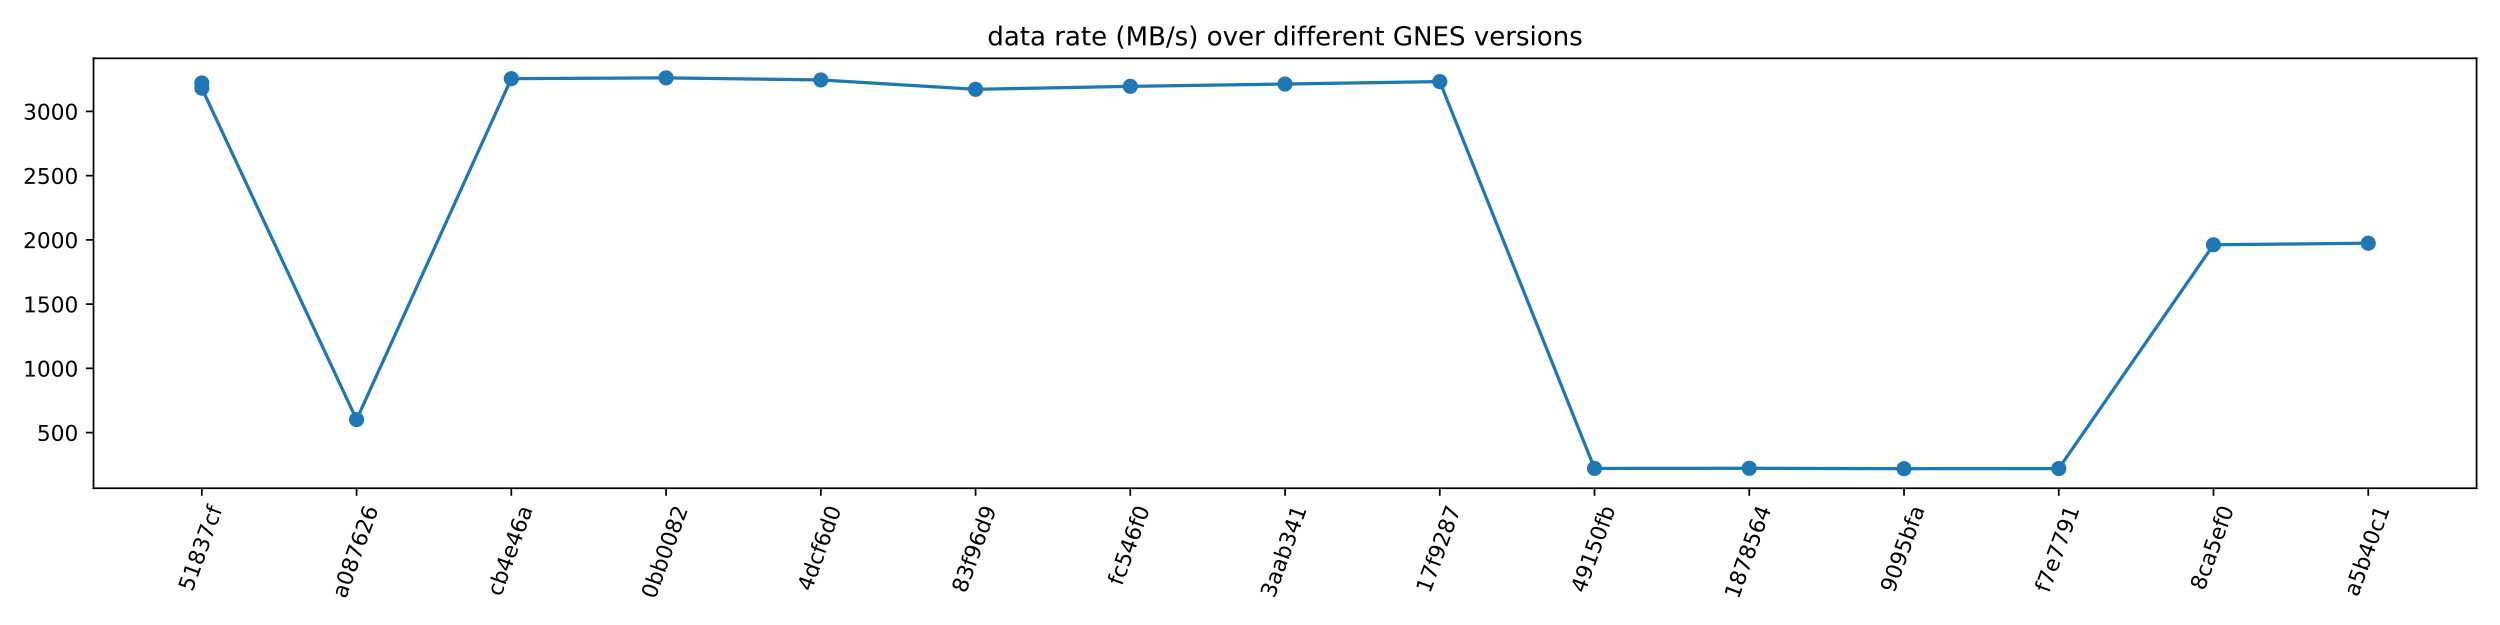
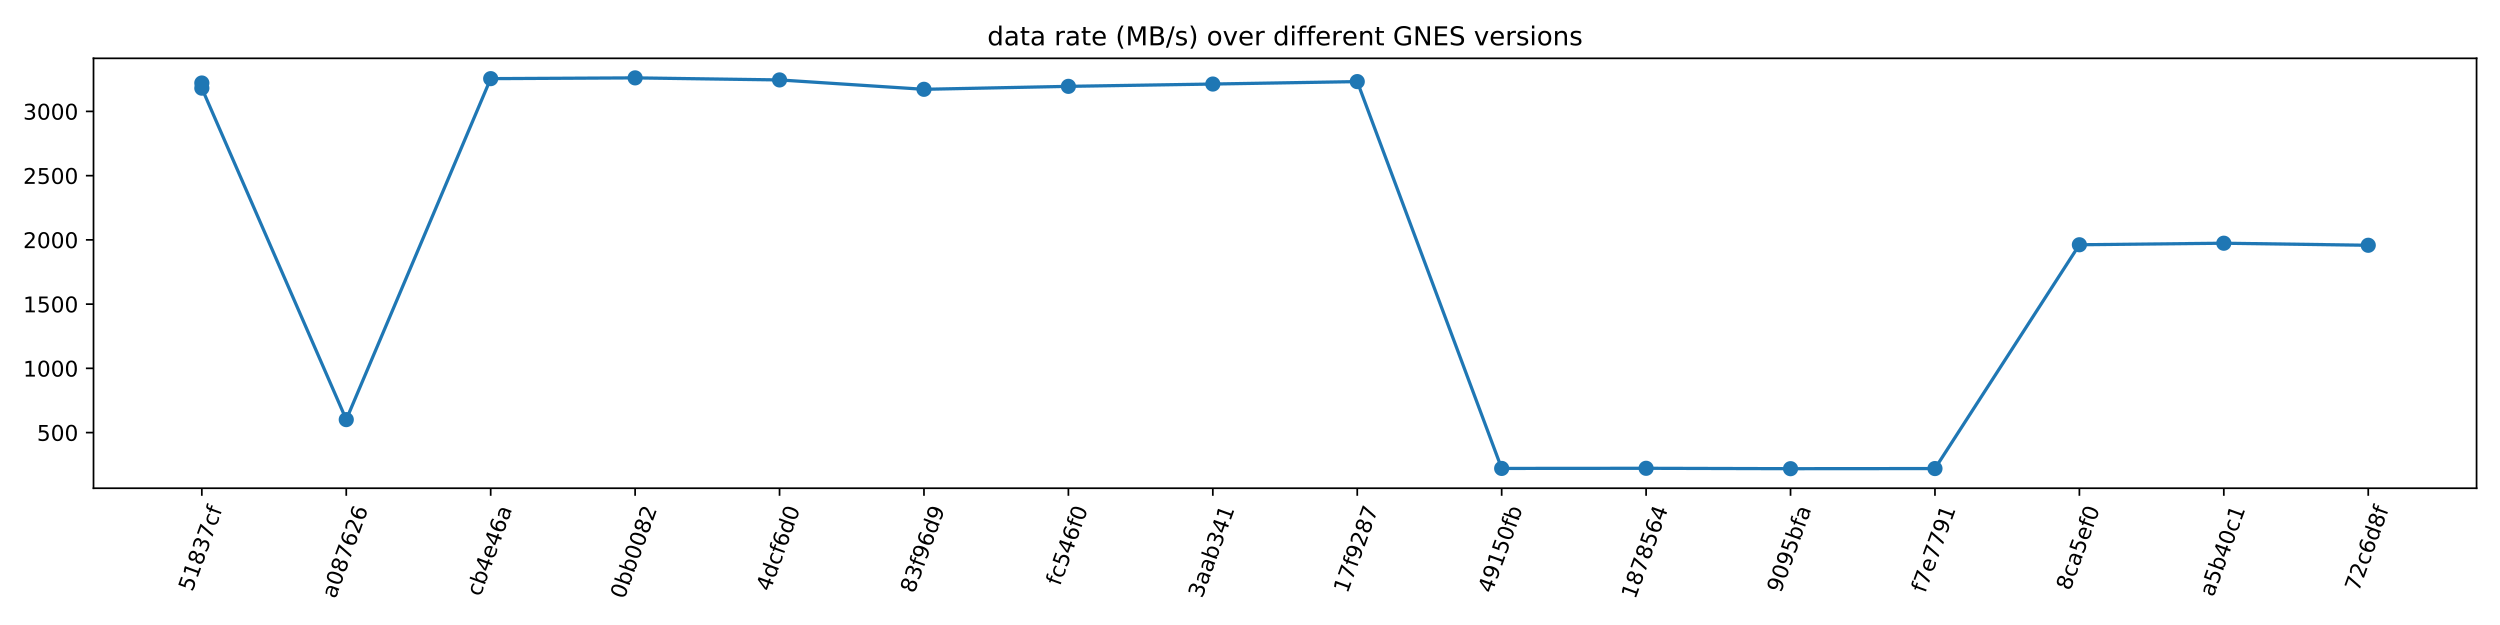
<svg xmlns="http://www.w3.org/2000/svg" xmlns:xlink="http://www.w3.org/1999/xlink" height="288pt" version="1.1" viewBox="0 0 1152 288" width="1152pt">
  <defs>
    <style type="text/css">
*{stroke-linecap:butt;stroke-linejoin:round;}
  </style>
  </defs>
  <g id="figure_1">
    <g id="patch_1">
      <path d="M 0 288  L 1152 288  L 1152 0  L 0 0  z " style="fill:#ffffff;" />
    </g>
    <g id="axes_1">
      <g id="patch_2">
        <path d="M 43.09 224.974  L 1141.2 224.974  L 1141.2 26.88  L 43.09 26.88  z " style="fill:#ffffff;" />
      </g>
      <g id="matplotlib.axis_1">
        <g id="xtick_1">
          <g id="line2d_1">
            <defs>
-               <path d="M 0 0  L 0 3.5  " id="m30c3cb4042" style="stroke:#000000;stroke-width:0.8;" />
-             </defs>
-             <g>
-               <use style="stroke:#000000;stroke-width:0.8;" x="93.004" xlink:href="#m30c3cb4042" y="224.974" />
+               <path d="M 0 0  L 0 3.5  " id="maa4fd43ef3" style="stroke:#000000;stroke-width:0.8;" />
+             </defs>
+             <g>
+               <use style="stroke:#000000;stroke-width:0.8;" x="93.004" xlink:href="#maa4fd43ef3" y="224.974" />
            </g>
          </g>
          <g id="text_1">
            <defs>
              <path d="M 10.797 72.906  L 49.516 72.906  L 49.516 64.594  L 19.828 64.594  L 19.828 46.734  Q 21.969 47.469 24.109 47.828  Q 26.266 48.188 28.422 48.188  Q 40.625 48.188 47.75 41.5  Q 54.891 34.812 54.891 23.391  Q 54.891 11.625 47.562 5.094  Q 40.234 -1.422 26.906 -1.422  Q 22.312 -1.422 17.547 -0.641  Q 12.797 0.141 7.719 1.703  L 7.719 11.625  Q 12.109 9.234 16.797 8.062  Q 21.484 6.891 26.703 6.891  Q 35.156 6.891 40.078 11.328  Q 45.016 15.766 45.016 23.391  Q 45.016 31 40.078 35.438  Q 35.156 39.891 26.703 39.891  Q 22.75 39.891 18.812 39.016  Q 14.891 38.141 10.797 36.281  z " id="DejaVuSans-53" />
              <path d="M 12.406 8.297  L 28.516 8.297  L 28.516 63.922  L 10.984 60.406  L 10.984 69.391  L 28.422 72.906  L 38.281 72.906  L 38.281 8.297  L 54.391 8.297  L 54.391 0  L 12.406 0  z " id="DejaVuSans-49" />
              <path d="M 31.781 34.625  Q 24.75 34.625 20.719 30.859  Q 16.703 27.094 16.703 20.516  Q 16.703 13.922 20.719 10.156  Q 24.75 6.391 31.781 6.391  Q 38.812 6.391 42.859 10.172  Q 46.922 13.969 46.922 20.516  Q 46.922 27.094 42.891 30.859  Q 38.875 34.625 31.781 34.625  z M 21.922 38.812  Q 15.578 40.375 12.031 44.719  Q 8.5 49.078 8.5 55.328  Q 8.5 64.062 14.719 69.141  Q 20.953 74.219 31.781 74.219  Q 42.672 74.219 48.875 69.141  Q 55.078 64.062 55.078 55.328  Q 55.078 49.078 51.531 44.719  Q 48 40.375 41.703 38.812  Q 48.828 37.156 52.797 32.312  Q 56.781 27.484 56.781 20.516  Q 56.781 9.906 50.312 4.234  Q 43.844 -1.422 31.781 -1.422  Q 19.734 -1.422 13.25 4.234  Q 6.781 9.906 6.781 20.516  Q 6.781 27.484 10.781 32.312  Q 14.797 37.156 21.922 38.812  z M 18.312 54.391  Q 18.312 48.734 21.844 45.562  Q 25.391 42.391 31.781 42.391  Q 38.141 42.391 41.719 45.562  Q 45.312 48.734 45.312 54.391  Q 45.312 60.062 41.719 63.234  Q 38.141 66.406 31.781 66.406  Q 25.391 66.406 21.844 63.234  Q 18.312 60.062 18.312 54.391  z " id="DejaVuSans-56" />
              <path d="M 40.578 39.312  Q 47.656 37.797 51.625 33  Q 55.609 28.219 55.609 21.188  Q 55.609 10.406 48.188 4.484  Q 40.766 -1.422 27.094 -1.422  Q 22.516 -1.422 17.656 -0.516  Q 12.797 0.391 7.625 2.203  L 7.625 11.719  Q 11.719 9.328 16.594 8.109  Q 21.484 6.891 26.812 6.891  Q 36.078 6.891 40.938 10.547  Q 45.797 14.203 45.797 21.188  Q 45.797 27.641 41.281 31.266  Q 36.766 34.906 28.719 34.906  L 20.219 34.906  L 20.219 43.016  L 29.109 43.016  Q 36.375 43.016 40.234 45.922  Q 44.094 48.828 44.094 54.297  Q 44.094 59.906 40.109 62.906  Q 36.141 65.922 28.719 65.922  Q 24.656 65.922 20.016 65.031  Q 15.375 64.156 9.812 62.312  L 9.812 71.094  Q 15.438 72.656 20.344 73.438  Q 25.25 74.219 29.594 74.219  Q 40.828 74.219 47.359 69.109  Q 53.906 64.016 53.906 55.328  Q 53.906 49.266 50.438 45.094  Q 46.969 40.922 40.578 39.312  z " id="DejaVuSans-51" />
              <path d="M 8.203 72.906  L 55.078 72.906  L 55.078 68.703  L 28.609 0  L 18.312 0  L 43.219 64.594  L 8.203 64.594  z " id="DejaVuSans-55" />
              <path d="M 48.781 52.594  L 48.781 44.188  Q 44.969 46.297 41.141 47.344  Q 37.312 48.391 33.406 48.391  Q 24.656 48.391 19.812 42.844  Q 14.984 37.312 14.984 27.297  Q 14.984 17.281 19.812 11.734  Q 24.656 6.203 33.406 6.203  Q 37.312 6.203 41.141 7.25  Q 44.969 8.297 48.781 10.406  L 48.781 2.094  Q 45.016 0.344 40.984 -0.531  Q 36.969 -1.422 32.422 -1.422  Q 20.062 -1.422 12.781 6.344  Q 5.516 14.109 5.516 27.297  Q 5.516 40.672 12.859 48.328  Q 20.219 56 33.016 56  Q 37.156 56 41.109 55.141  Q 45.062 54.297 48.781 52.594  z " id="DejaVuSans-99" />
              <path d="M 37.109 75.984  L 37.109 68.5  L 28.516 68.5  Q 23.688 68.5 21.797 66.547  Q 19.922 64.594 19.922 59.516  L 19.922 54.688  L 34.719 54.688  L 34.719 47.703  L 19.922 47.703  L 19.922 0  L 10.891 0  L 10.891 47.703  L 2.297 47.703  L 2.297 54.688  L 10.891 54.688  L 10.891 58.5  Q 10.891 67.625 15.141 71.797  Q 19.391 75.984 28.609 75.984  z " id="DejaVuSans-102" />
            </defs>
            <g transform="translate(88.6145 272.9413)rotate(-70)scale(0.1 -0.1)">
              <use xlink:href="#DejaVuSans-53" />
              <use x="63.623" xlink:href="#DejaVuSans-49" />
              <use x="127.246" xlink:href="#DejaVuSans-56" />
              <use x="190.869" xlink:href="#DejaVuSans-51" />
              <use x="254.492" xlink:href="#DejaVuSans-55" />
              <use x="318.115" xlink:href="#DejaVuSans-99" />
              <use x="373.096" xlink:href="#DejaVuSans-102" />
            </g>
          </g>
        </g>
        <g id="xtick_2">
          <g id="line2d_2">
            <g>
-               <use style="stroke:#000000;stroke-width:0.8;" x="164.31" xlink:href="#m30c3cb4042" y="224.974" />
+               <use style="stroke:#000000;stroke-width:0.8;" x="159.556" xlink:href="#maa4fd43ef3" y="224.974" />
            </g>
          </g>
          <g id="text_2">
            <defs>
              <path d="M 34.281 27.484  Q 23.391 27.484 19.188 25  Q 14.984 22.516 14.984 16.5  Q 14.984 11.719 18.141 8.906  Q 21.297 6.109 26.703 6.109  Q 34.188 6.109 38.703 11.406  Q 43.219 16.703 43.219 25.484  L 43.219 27.484  z M 52.203 31.203  L 52.203 0  L 43.219 0  L 43.219 8.297  Q 40.141 3.328 35.547 0.953  Q 30.953 -1.422 24.312 -1.422  Q 15.922 -1.422 10.953 3.297  Q 6 8.016 6 15.922  Q 6 25.141 12.172 29.828  Q 18.359 34.516 30.609 34.516  L 43.219 34.516  L 43.219 35.406  Q 43.219 41.609 39.141 45  Q 35.062 48.391 27.688 48.391  Q 23 48.391 18.547 47.266  Q 14.109 46.141 10.016 43.891  L 10.016 52.203  Q 14.938 54.109 19.578 55.047  Q 24.219 56 28.609 56  Q 40.484 56 46.344 49.844  Q 52.203 43.703 52.203 31.203  z " id="DejaVuSans-97" />
              <path d="M 31.781 66.406  Q 24.172 66.406 20.328 58.906  Q 16.5 51.422 16.5 36.375  Q 16.5 21.391 20.328 13.891  Q 24.172 6.391 31.781 6.391  Q 39.453 6.391 43.281 13.891  Q 47.125 21.391 47.125 36.375  Q 47.125 51.422 43.281 58.906  Q 39.453 66.406 31.781 66.406  z M 31.781 74.219  Q 44.047 74.219 50.516 64.516  Q 56.984 54.828 56.984 36.375  Q 56.984 17.969 50.516 8.266  Q 44.047 -1.422 31.781 -1.422  Q 19.531 -1.422 13.062 8.266  Q 6.594 17.969 6.594 36.375  Q 6.594 54.828 13.062 64.516  Q 19.531 74.219 31.781 74.219  z " id="DejaVuSans-48" />
              <path d="M 33.016 40.375  Q 26.375 40.375 22.484 35.828  Q 18.609 31.297 18.609 23.391  Q 18.609 15.531 22.484 10.953  Q 26.375 6.391 33.016 6.391  Q 39.656 6.391 43.531 10.953  Q 47.406 15.531 47.406 23.391  Q 47.406 31.297 43.531 35.828  Q 39.656 40.375 33.016 40.375  z M 52.594 71.297  L 52.594 62.312  Q 48.875 64.062 45.094 64.984  Q 41.312 65.922 37.594 65.922  Q 27.828 65.922 22.672 59.328  Q 17.531 52.734 16.797 39.406  Q 19.672 43.656 24.016 45.922  Q 28.375 48.188 33.594 48.188  Q 44.578 48.188 50.953 41.516  Q 57.328 34.859 57.328 23.391  Q 57.328 12.156 50.688 5.359  Q 44.047 -1.422 33.016 -1.422  Q 20.359 -1.422 13.672 8.266  Q 6.984 17.969 6.984 36.375  Q 6.984 53.656 15.188 63.938  Q 23.391 74.219 37.203 74.219  Q 40.922 74.219 44.703 73.484  Q 48.484 72.75 52.594 71.297  z " id="DejaVuSans-54" />
              <path d="M 19.188 8.297  L 53.609 8.297  L 53.609 0  L 7.328 0  L 7.328 8.297  Q 12.938 14.109 22.625 23.891  Q 32.328 33.688 34.812 36.531  Q 39.547 41.844 41.422 45.531  Q 43.312 49.219 43.312 52.781  Q 43.312 58.594 39.234 62.25  Q 35.156 65.922 28.609 65.922  Q 23.969 65.922 18.812 64.312  Q 13.672 62.703 7.812 59.422  L 7.812 69.391  Q 13.766 71.781 18.938 73  Q 24.125 74.219 28.422 74.219  Q 39.75 74.219 46.484 68.547  Q 53.219 62.891 53.219 53.422  Q 53.219 48.922 51.531 44.891  Q 49.859 40.875 45.406 35.406  Q 44.188 33.984 37.641 27.219  Q 31.109 20.453 19.188 8.297  z " id="DejaVuSans-50" />
            </defs>
-             <g transform="translate(159.3266 276.2038)rotate(-70)scale(0.1 -0.1)">
+             <g transform="translate(154.5729 276.2038)rotate(-70)scale(0.1 -0.1)">
              <use xlink:href="#DejaVuSans-97" />
              <use x="61.279" xlink:href="#DejaVuSans-48" />
              <use x="124.902" xlink:href="#DejaVuSans-56" />
              <use x="188.525" xlink:href="#DejaVuSans-55" />
              <use x="252.148" xlink:href="#DejaVuSans-54" />
              <use x="315.771" xlink:href="#DejaVuSans-50" />
              <use x="379.395" xlink:href="#DejaVuSans-54" />
            </g>
          </g>
        </g>
        <g id="xtick_3">
          <g id="line2d_3">
            <g>
-               <use style="stroke:#000000;stroke-width:0.8;" x="235.616" xlink:href="#m30c3cb4042" y="224.974" />
+               <use style="stroke:#000000;stroke-width:0.8;" x="226.108" xlink:href="#maa4fd43ef3" y="224.974" />
            </g>
          </g>
          <g id="text_3">
            <defs>
              <path d="M 48.688 27.297  Q 48.688 37.203 44.609 42.844  Q 40.531 48.484 33.406 48.484  Q 26.266 48.484 22.188 42.844  Q 18.109 37.203 18.109 27.297  Q 18.109 17.391 22.188 11.75  Q 26.266 6.109 33.406 6.109  Q 40.531 6.109 44.609 11.75  Q 48.688 17.391 48.688 27.297  z M 18.109 46.391  Q 20.953 51.266 25.266 53.625  Q 29.594 56 35.594 56  Q 45.562 56 51.781 48.094  Q 58.016 40.188 58.016 27.297  Q 58.016 14.406 51.781 6.484  Q 45.562 -1.422 35.594 -1.422  Q 29.594 -1.422 25.266 0.953  Q 20.953 3.328 18.109 8.203  L 18.109 0  L 9.078 0  L 9.078 75.984  L 18.109 75.984  z " id="DejaVuSans-98" />
              <path d="M 37.797 64.312  L 12.891 25.391  L 37.797 25.391  z M 35.203 72.906  L 47.609 72.906  L 47.609 25.391  L 58.016 25.391  L 58.016 17.188  L 47.609 17.188  L 47.609 0  L 37.797 0  L 37.797 17.188  L 4.891 17.188  L 4.891 26.703  z " id="DejaVuSans-52" />
              <path d="M 56.203 29.594  L 56.203 25.203  L 14.891 25.203  Q 15.484 15.922 20.484 11.062  Q 25.484 6.203 34.422 6.203  Q 39.594 6.203 44.453 7.469  Q 49.312 8.734 54.109 11.281  L 54.109 2.781  Q 49.266 0.734 44.188 -0.344  Q 39.109 -1.422 33.891 -1.422  Q 20.797 -1.422 13.156 6.188  Q 5.516 13.812 5.516 26.812  Q 5.516 40.234 12.766 48.109  Q 20.016 56 32.328 56  Q 43.359 56 49.781 48.891  Q 56.203 41.797 56.203 29.594  z M 47.219 32.234  Q 47.125 39.594 43.094 43.984  Q 39.062 48.391 32.422 48.391  Q 24.906 48.391 20.391 44.141  Q 15.875 39.891 15.188 32.172  z " id="DejaVuSans-101" />
            </defs>
-             <g transform="translate(230.8184 275.1819)rotate(-70)scale(0.1 -0.1)">
+             <g transform="translate(221.311 275.1819)rotate(-70)scale(0.1 -0.1)">
              <use xlink:href="#DejaVuSans-99" />
              <use x="54.98" xlink:href="#DejaVuSans-98" />
              <use x="118.457" xlink:href="#DejaVuSans-52" />
              <use x="182.08" xlink:href="#DejaVuSans-101" />
              <use x="243.604" xlink:href="#DejaVuSans-52" />
              <use x="307.227" xlink:href="#DejaVuSans-54" />
              <use x="370.85" xlink:href="#DejaVuSans-97" />
            </g>
          </g>
        </g>
        <g id="xtick_4">
          <g id="line2d_4">
            <g>
-               <use style="stroke:#000000;stroke-width:0.8;" x="306.922" xlink:href="#m30c3cb4042" y="224.974" />
+               <use style="stroke:#000000;stroke-width:0.8;" x="292.66" xlink:href="#maa4fd43ef3" y="224.974" />
            </g>
          </g>
          <g id="text_4">
-             <g transform="translate(301.903 276.3977)rotate(-70)scale(0.1 -0.1)">
+             <g transform="translate(287.6419 276.3977)rotate(-70)scale(0.1 -0.1)">
              <use xlink:href="#DejaVuSans-48" />
              <use x="63.623" xlink:href="#DejaVuSans-98" />
              <use x="127.1" xlink:href="#DejaVuSans-98" />
              <use x="190.576" xlink:href="#DejaVuSans-48" />
              <use x="254.199" xlink:href="#DejaVuSans-48" />
              <use x="317.822" xlink:href="#DejaVuSans-56" />
              <use x="381.445" xlink:href="#DejaVuSans-50" />
            </g>
          </g>
        </g>
        <g id="xtick_5">
          <g id="line2d_5">
            <g>
-               <use style="stroke:#000000;stroke-width:0.8;" x="378.227" xlink:href="#m30c3cb4042" y="224.974" />
+               <use style="stroke:#000000;stroke-width:0.8;" x="359.213" xlink:href="#maa4fd43ef3" y="224.974" />
            </g>
          </g>
          <g id="text_5">
            <defs>
              <path d="M 45.406 46.391  L 45.406 75.984  L 54.391 75.984  L 54.391 0  L 45.406 0  L 45.406 8.203  Q 42.578 3.328 38.25 0.953  Q 33.938 -1.422 27.875 -1.422  Q 17.969 -1.422 11.734 6.484  Q 5.516 14.406 5.516 27.297  Q 5.516 40.188 11.734 48.094  Q 17.969 56 27.875 56  Q 33.938 56 38.25 53.625  Q 42.578 51.266 45.406 46.391  z M 14.797 27.297  Q 14.797 17.391 18.875 11.75  Q 22.953 6.109 30.078 6.109  Q 37.203 6.109 41.297 11.75  Q 45.406 17.391 45.406 27.297  Q 45.406 37.203 41.297 42.844  Q 37.203 48.484 30.078 48.484  Q 22.953 48.484 18.875 42.844  Q 14.797 37.203 14.797 27.297  z " id="DejaVuSans-100" />
            </defs>
-             <g transform="translate(373.8427 272.9149)rotate(-70)scale(0.1 -0.1)">
+             <g transform="translate(354.8278 272.9149)rotate(-70)scale(0.1 -0.1)">
              <use xlink:href="#DejaVuSans-52" />
              <use x="63.623" xlink:href="#DejaVuSans-100" />
              <use x="127.1" xlink:href="#DejaVuSans-99" />
              <use x="182.08" xlink:href="#DejaVuSans-102" />
              <use x="217.285" xlink:href="#DejaVuSans-54" />
              <use x="280.908" xlink:href="#DejaVuSans-100" />
              <use x="344.385" xlink:href="#DejaVuSans-48" />
            </g>
          </g>
        </g>
        <g id="xtick_6">
          <g id="line2d_6">
            <g>
-               <use style="stroke:#000000;stroke-width:0.8;" x="449.533" xlink:href="#m30c3cb4042" y="224.974" />
+               <use style="stroke:#000000;stroke-width:0.8;" x="425.765" xlink:href="#maa4fd43ef3" y="224.974" />
            </g>
          </g>
          <g id="text_6">
            <defs>
              <path d="M 10.984 1.516  L 10.984 10.5  Q 14.703 8.734 18.5 7.812  Q 22.312 6.891 25.984 6.891  Q 35.75 6.891 40.891 13.453  Q 46.047 20.016 46.781 33.406  Q 43.953 29.203 39.594 26.953  Q 35.25 24.703 29.984 24.703  Q 19.047 24.703 12.672 31.312  Q 6.297 37.938 6.297 49.422  Q 6.297 60.641 12.938 67.422  Q 19.578 74.219 30.609 74.219  Q 43.266 74.219 49.922 64.516  Q 56.594 54.828 56.594 36.375  Q 56.594 19.141 48.406 8.859  Q 40.234 -1.422 26.422 -1.422  Q 22.703 -1.422 18.891 -0.688  Q 15.094 0.047 10.984 1.516  z M 30.609 32.422  Q 37.25 32.422 41.125 36.953  Q 45.016 41.5 45.016 49.422  Q 45.016 57.281 41.125 61.844  Q 37.25 66.406 30.609 66.406  Q 23.969 66.406 20.094 61.844  Q 16.219 57.281 16.219 49.422  Q 16.219 41.5 20.094 36.953  Q 23.969 32.422 30.609 32.422  z " id="DejaVuSans-57" />
            </defs>
-             <g transform="translate(444.9984 273.7401)rotate(-70)scale(0.1 -0.1)">
+             <g transform="translate(421.2297 273.7401)rotate(-70)scale(0.1 -0.1)">
              <use xlink:href="#DejaVuSans-56" />
              <use x="63.623" xlink:href="#DejaVuSans-51" />
              <use x="127.246" xlink:href="#DejaVuSans-102" />
              <use x="162.451" xlink:href="#DejaVuSans-57" />
              <use x="226.074" xlink:href="#DejaVuSans-54" />
              <use x="289.697" xlink:href="#DejaVuSans-100" />
              <use x="353.174" xlink:href="#DejaVuSans-57" />
            </g>
          </g>
        </g>
        <g id="xtick_7">
          <g id="line2d_7">
            <g>
-               <use style="stroke:#000000;stroke-width:0.8;" x="520.839" xlink:href="#m30c3cb4042" y="224.974" />
+               <use style="stroke:#000000;stroke-width:0.8;" x="492.317" xlink:href="#maa4fd43ef3" y="224.974" />
            </g>
          </g>
          <g id="text_7">
-             <g transform="translate(516.9356 270.2706)rotate(-70)scale(0.1 -0.1)">
+             <g transform="translate(488.4133 270.2706)rotate(-70)scale(0.1 -0.1)">
              <use xlink:href="#DejaVuSans-102" />
              <use x="35.205" xlink:href="#DejaVuSans-99" />
              <use x="90.186" xlink:href="#DejaVuSans-53" />
              <use x="153.809" xlink:href="#DejaVuSans-52" />
              <use x="217.432" xlink:href="#DejaVuSans-54" />
              <use x="281.055" xlink:href="#DejaVuSans-102" />
              <use x="316.26" xlink:href="#DejaVuSans-48" />
            </g>
          </g>
        </g>
        <g id="xtick_8">
          <g id="line2d_8">
            <g>
-               <use style="stroke:#000000;stroke-width:0.8;" x="592.145" xlink:href="#m30c3cb4042" y="224.974" />
+               <use style="stroke:#000000;stroke-width:0.8;" x="558.869" xlink:href="#maa4fd43ef3" y="224.974" />
            </g>
          </g>
          <g id="text_8">
-             <g transform="translate(587.2042 275.9704)rotate(-70)scale(0.1 -0.1)">
+             <g transform="translate(553.9281 275.9704)rotate(-70)scale(0.1 -0.1)">
              <use xlink:href="#DejaVuSans-51" />
              <use x="63.623" xlink:href="#DejaVuSans-97" />
              <use x="124.902" xlink:href="#DejaVuSans-97" />
              <use x="186.182" xlink:href="#DejaVuSans-98" />
              <use x="249.658" xlink:href="#DejaVuSans-51" />
              <use x="313.281" xlink:href="#DejaVuSans-52" />
              <use x="376.904" xlink:href="#DejaVuSans-49" />
            </g>
          </g>
        </g>
        <g id="xtick_9">
          <g id="line2d_9">
            <g>
-               <use style="stroke:#000000;stroke-width:0.8;" x="663.451" xlink:href="#m30c3cb4042" y="224.974" />
+               <use style="stroke:#000000;stroke-width:0.8;" x="625.421" xlink:href="#maa4fd43ef3" y="224.974" />
            </g>
          </g>
          <g id="text_9">
-             <g transform="translate(658.9135 273.7533)rotate(-70)scale(0.1 -0.1)">
+             <g transform="translate(620.8837 273.7533)rotate(-70)scale(0.1 -0.1)">
              <use xlink:href="#DejaVuSans-49" />
              <use x="63.623" xlink:href="#DejaVuSans-55" />
              <use x="127.246" xlink:href="#DejaVuSans-102" />
              <use x="162.451" xlink:href="#DejaVuSans-57" />
              <use x="226.074" xlink:href="#DejaVuSans-50" />
              <use x="289.697" xlink:href="#DejaVuSans-56" />
              <use x="353.32" xlink:href="#DejaVuSans-55" />
            </g>
          </g>
        </g>
        <g id="xtick_10">
          <g id="line2d_10">
            <g>
-               <use style="stroke:#000000;stroke-width:0.8;" x="734.757" xlink:href="#m30c3cb4042" y="224.974" />
+               <use style="stroke:#000000;stroke-width:0.8;" x="691.973" xlink:href="#maa4fd43ef3" y="224.974" />
            </g>
          </g>
          <g id="text_10">
-             <g transform="translate(730.2217 273.7401)rotate(-70)scale(0.1 -0.1)">
+             <g transform="translate(687.4382 273.7401)rotate(-70)scale(0.1 -0.1)">
              <use xlink:href="#DejaVuSans-52" />
              <use x="63.623" xlink:href="#DejaVuSans-57" />
              <use x="127.246" xlink:href="#DejaVuSans-49" />
              <use x="190.869" xlink:href="#DejaVuSans-53" />
              <use x="254.492" xlink:href="#DejaVuSans-48" />
              <use x="318.115" xlink:href="#DejaVuSans-102" />
              <use x="353.32" xlink:href="#DejaVuSans-98" />
            </g>
          </g>
        </g>
        <g id="xtick_11">
          <g id="line2d_11">
            <g>
-               <use style="stroke:#000000;stroke-width:0.8;" x="806.063" xlink:href="#m30c3cb4042" y="224.974" />
+               <use style="stroke:#000000;stroke-width:0.8;" x="758.525" xlink:href="#maa4fd43ef3" y="224.974" />
            </g>
          </g>
          <g id="text_11">
-             <g transform="translate(801.0391 276.4241)rotate(-70)scale(0.1 -0.1)">
+             <g transform="translate(753.5019 276.4241)rotate(-70)scale(0.1 -0.1)">
              <use xlink:href="#DejaVuSans-49" />
              <use x="63.623" xlink:href="#DejaVuSans-56" />
              <use x="127.246" xlink:href="#DejaVuSans-55" />
              <use x="190.869" xlink:href="#DejaVuSans-56" />
              <use x="254.492" xlink:href="#DejaVuSans-53" />
              <use x="318.115" xlink:href="#DejaVuSans-54" />
              <use x="381.738" xlink:href="#DejaVuSans-52" />
            </g>
          </g>
        </g>
        <g id="xtick_12">
          <g id="line2d_12">
            <g>
-               <use style="stroke:#000000;stroke-width:0.8;" x="877.368" xlink:href="#m30c3cb4042" y="224.974" />
+               <use style="stroke:#000000;stroke-width:0.8;" x="825.077" xlink:href="#maa4fd43ef3" y="224.974" />
            </g>
          </g>
          <g id="text_12">
-             <g transform="translate(872.8735 273.5198)rotate(-70)scale(0.1 -0.1)">
+             <g transform="translate(820.5826 273.5198)rotate(-70)scale(0.1 -0.1)">
              <use xlink:href="#DejaVuSans-57" />
              <use x="63.623" xlink:href="#DejaVuSans-48" />
              <use x="127.246" xlink:href="#DejaVuSans-57" />
              <use x="190.869" xlink:href="#DejaVuSans-53" />
              <use x="254.492" xlink:href="#DejaVuSans-98" />
              <use x="317.969" xlink:href="#DejaVuSans-102" />
              <use x="353.174" xlink:href="#DejaVuSans-97" />
            </g>
          </g>
        </g>
        <g id="xtick_13">
          <g id="line2d_13">
            <g>
-               <use style="stroke:#000000;stroke-width:0.8;" x="948.674" xlink:href="#m30c3cb4042" y="224.974" />
+               <use style="stroke:#000000;stroke-width:0.8;" x="891.63" xlink:href="#maa4fd43ef3" y="224.974" />
            </g>
          </g>
          <g id="text_13">
-             <g transform="translate(944.1727 273.5566)rotate(-70)scale(0.1 -0.1)">
+             <g transform="translate(887.128 273.5566)rotate(-70)scale(0.1 -0.1)">
              <use xlink:href="#DejaVuSans-102" />
              <use x="35.205" xlink:href="#DejaVuSans-55" />
              <use x="98.828" xlink:href="#DejaVuSans-101" />
              <use x="160.352" xlink:href="#DejaVuSans-55" />
              <use x="223.975" xlink:href="#DejaVuSans-55" />
              <use x="287.598" xlink:href="#DejaVuSans-57" />
              <use x="351.221" xlink:href="#DejaVuSans-49" />
            </g>
          </g>
        </g>
        <g id="xtick_14">
          <g id="line2d_14">
            <g>
-               <use style="stroke:#000000;stroke-width:0.8;" x="1019.98" xlink:href="#m30c3cb4042" y="224.974" />
+               <use style="stroke:#000000;stroke-width:0.8;" x="958.182" xlink:href="#maa4fd43ef3" y="224.974" />
            </g>
          </g>
          <g id="text_14">
-             <g transform="translate(1015.666 272.5244)rotate(-70)scale(0.1 -0.1)">
+             <g transform="translate(953.868 272.5244)rotate(-70)scale(0.1 -0.1)">
              <use xlink:href="#DejaVuSans-56" />
              <use x="63.623" xlink:href="#DejaVuSans-99" />
              <use x="118.604" xlink:href="#DejaVuSans-97" />
              <use x="179.883" xlink:href="#DejaVuSans-53" />
              <use x="243.506" xlink:href="#DejaVuSans-101" />
              <use x="305.029" xlink:href="#DejaVuSans-102" />
              <use x="340.234" xlink:href="#DejaVuSans-48" />
            </g>
          </g>
        </g>
        <g id="xtick_15">
          <g id="line2d_15">
            <g>
-               <use style="stroke:#000000;stroke-width:0.8;" x="1091.286" xlink:href="#m30c3cb4042" y="224.974" />
+               <use style="stroke:#000000;stroke-width:0.8;" x="1024.734" xlink:href="#maa4fd43ef3" y="224.974" />
            </g>
          </g>
          <g id="text_15">
-             <g transform="translate(1086.453 275.3787)rotate(-70)scale(0.1 -0.1)">
+             <g transform="translate(1019.901 275.3787)rotate(-70)scale(0.1 -0.1)">
              <use xlink:href="#DejaVuSans-97" />
              <use x="61.279" xlink:href="#DejaVuSans-53" />
              <use x="124.902" xlink:href="#DejaVuSans-98" />
              <use x="188.379" xlink:href="#DejaVuSans-52" />
              <use x="252.002" xlink:href="#DejaVuSans-48" />
              <use x="315.625" xlink:href="#DejaVuSans-99" />
              <use x="370.605" xlink:href="#DejaVuSans-49" />
            </g>
          </g>
        </g>
+         <g id="xtick_16">
+           <g id="line2d_16">
+             <g>
+               <use style="stroke:#000000;stroke-width:0.8;" x="1091.286" xlink:href="#maa4fd43ef3" y="224.974" />
+             </g>
+           </g>
+           <g id="text_16">
+             <g transform="translate(1086.899 272.9281)rotate(-70)scale(0.1 -0.1)">
+               <use xlink:href="#DejaVuSans-55" />
+               <use x="63.623" xlink:href="#DejaVuSans-50" />
+               <use x="127.246" xlink:href="#DejaVuSans-99" />
+               <use x="182.227" xlink:href="#DejaVuSans-54" />
+               <use x="245.85" xlink:href="#DejaVuSans-100" />
+               <use x="309.326" xlink:href="#DejaVuSans-56" />
+               <use x="372.949" xlink:href="#DejaVuSans-102" />
+             </g>
+           </g>
+         </g>
      </g>
      <g id="matplotlib.axis_2">
        <g id="ytick_1">
-           <g id="line2d_16">
-             <defs>
-               <path d="M 0 0  L -3.5 0  " id="m12f533c7b0" style="stroke:#000000;stroke-width:0.8;" />
-             </defs>
-             <g>
-               <use style="stroke:#000000;stroke-width:0.8;" x="43.09" xlink:href="#m12f533c7b0" y="199.334" />
-             </g>
-           </g>
-           <g id="text_16">
+           <g id="line2d_17">
+             <defs>
+               <path d="M 0 0  L -3.5 0  " id="m885a0fae60" style="stroke:#000000;stroke-width:0.8;" />
+             </defs>
+             <g>
+               <use style="stroke:#000000;stroke-width:0.8;" x="43.09" xlink:href="#m885a0fae60" y="199.334" />
+             </g>
+           </g>
+           <g id="text_17">
            <g transform="translate(17.0025 203.1336)scale(0.1 -0.1)">
              <use xlink:href="#DejaVuSans-53" />
              <use x="63.623" xlink:href="#DejaVuSans-48" />
              <use x="127.246" xlink:href="#DejaVuSans-48" />
            </g>
          </g>
        </g>
        <g id="ytick_2">
-           <g id="line2d_17">
-             <g>
-               <use style="stroke:#000000;stroke-width:0.8;" x="43.09" xlink:href="#m12f533c7b0" y="169.735" />
-             </g>
-           </g>
-           <g id="text_17">
+           <g id="line2d_18">
+             <g>
+               <use style="stroke:#000000;stroke-width:0.8;" x="43.09" xlink:href="#m885a0fae60" y="169.735" />
+             </g>
+           </g>
+           <g id="text_18">
            <g transform="translate(10.64 173.5338)scale(0.1 -0.1)">
              <use xlink:href="#DejaVuSans-49" />
              <use x="63.623" xlink:href="#DejaVuSans-48" />
              <use x="127.246" xlink:href="#DejaVuSans-48" />
              <use x="190.869" xlink:href="#DejaVuSans-48" />
            </g>
          </g>
        </g>
        <g id="ytick_3">
-           <g id="line2d_18">
-             <g>
-               <use style="stroke:#000000;stroke-width:0.8;" x="43.09" xlink:href="#m12f533c7b0" y="140.135" />
-             </g>
-           </g>
-           <g id="text_18">
+           <g id="line2d_19">
+             <g>
+               <use style="stroke:#000000;stroke-width:0.8;" x="43.09" xlink:href="#m885a0fae60" y="140.135" />
+             </g>
+           </g>
+           <g id="text_19">
            <g transform="translate(10.64 143.934)scale(0.1 -0.1)">
              <use xlink:href="#DejaVuSans-49" />
              <use x="63.623" xlink:href="#DejaVuSans-53" />
              <use x="127.246" xlink:href="#DejaVuSans-48" />
              <use x="190.869" xlink:href="#DejaVuSans-48" />
            </g>
          </g>
        </g>
        <g id="ytick_4">
-           <g id="line2d_19">
-             <g>
-               <use style="stroke:#000000;stroke-width:0.8;" x="43.09" xlink:href="#m12f533c7b0" y="110.535" />
-             </g>
-           </g>
-           <g id="text_19">
+           <g id="line2d_20">
+             <g>
+               <use style="stroke:#000000;stroke-width:0.8;" x="43.09" xlink:href="#m885a0fae60" y="110.535" />
+             </g>
+           </g>
+           <g id="text_20">
            <g transform="translate(10.64 114.3342)scale(0.1 -0.1)">
              <use xlink:href="#DejaVuSans-50" />
              <use x="63.623" xlink:href="#DejaVuSans-48" />
              <use x="127.246" xlink:href="#DejaVuSans-48" />
              <use x="190.869" xlink:href="#DejaVuSans-48" />
            </g>
          </g>
        </g>
        <g id="ytick_5">
-           <g id="line2d_20">
-             <g>
-               <use style="stroke:#000000;stroke-width:0.8;" x="43.09" xlink:href="#m12f533c7b0" y="80.935" />
-             </g>
-           </g>
-           <g id="text_20">
+           <g id="line2d_21">
+             <g>
+               <use style="stroke:#000000;stroke-width:0.8;" x="43.09" xlink:href="#m885a0fae60" y="80.935" />
+             </g>
+           </g>
+           <g id="text_21">
            <g transform="translate(10.64 84.73437)scale(0.1 -0.1)">
              <use xlink:href="#DejaVuSans-50" />
              <use x="63.623" xlink:href="#DejaVuSans-53" />
              <use x="127.246" xlink:href="#DejaVuSans-48" />
              <use x="190.869" xlink:href="#DejaVuSans-48" />
            </g>
          </g>
        </g>
        <g id="ytick_6">
-           <g id="line2d_21">
-             <g>
-               <use style="stroke:#000000;stroke-width:0.8;" x="43.09" xlink:href="#m12f533c7b0" y="51.335" />
-             </g>
-           </g>
-           <g id="text_21">
+           <g id="line2d_22">
+             <g>
+               <use style="stroke:#000000;stroke-width:0.8;" x="43.09" xlink:href="#m885a0fae60" y="51.335" />
+             </g>
+           </g>
+           <g id="text_22">
            <g transform="translate(10.64 55.13457)scale(0.1 -0.1)">
              <use xlink:href="#DejaVuSans-51" />
              <use x="63.623" xlink:href="#DejaVuSans-48" />
              <use x="127.246" xlink:href="#DejaVuSans-48" />
              <use x="190.869" xlink:href="#DejaVuSans-48" />
            </g>
          </g>
        </g>
      </g>
-       <g id="line2d_22">
-         <path clip-path="url(#p4b96a980f8)" d="M 93.004 38.252  L 93.004 40.62  L 164.31 193.355  L 235.616 36.239  L 306.922 35.884  L 378.227 36.831  L 449.533 41.153  L 520.839 39.791  L 592.145 38.726  L 663.451 37.601  L 734.757 215.851  L 806.063 215.792  L 877.368 215.969  L 948.674 215.91  L 1019.98 112.785  L 1091.286 112.074  " style="fill:none;stroke:#1f77b4;stroke-linecap:square;stroke-width:1.5;" />
+       <g id="line2d_23">
+         <path clip-path="url(#p54c75ecffa)" d="M 93.004 38.252  L 93.004 40.62  L 159.556 193.355  L 226.108 36.239  L 292.66 35.884  L 359.213 36.831  L 425.765 41.153  L 492.317 39.791  L 558.869 38.726  L 625.421 37.601  L 691.973 215.851  L 758.525 215.792  L 825.077 215.969  L 891.63 215.91  L 958.182 112.785  L 1024.734 112.074  L 1091.286 113.021  " style="fill:none;stroke:#1f77b4;stroke-linecap:square;stroke-width:1.5;" />
        <defs>
-           <path d="M 0 3  C 0.796 3 1.559 2.684 2.121 2.121  C 2.684 1.559 3 0.796 3 0  C 3 -0.796 2.684 -1.559 2.121 -2.121  C 1.559 -2.684 0.796 -3 0 -3  C -0.796 -3 -1.559 -2.684 -2.121 -2.121  C -2.684 -1.559 -3 -0.796 -3 0  C -3 0.796 -2.684 1.559 -2.121 2.121  C -1.559 2.684 -0.796 3 0 3  z " id="m510be423bd" style="stroke:#1f77b4;" />
+           <path d="M 0 3  C 0.796 3 1.559 2.684 2.121 2.121  C 2.684 1.559 3 0.796 3 0  C 3 -0.796 2.684 -1.559 2.121 -2.121  C 1.559 -2.684 0.796 -3 0 -3  C -0.796 -3 -1.559 -2.684 -2.121 -2.121  C -2.684 -1.559 -3 -0.796 -3 0  C -3 0.796 -2.684 1.559 -2.121 2.121  C -1.559 2.684 -0.796 3 0 3  z " id="med9e9d3c31" style="stroke:#1f77b4;" />
        </defs>
-         <g clip-path="url(#p4b96a980f8)">
-           <use style="fill:#1f77b4;stroke:#1f77b4;" x="93.004" xlink:href="#m510be423bd" y="38.252" />
-           <use style="fill:#1f77b4;stroke:#1f77b4;" x="93.004" xlink:href="#m510be423bd" y="40.62" />
-           <use style="fill:#1f77b4;stroke:#1f77b4;" x="164.31" xlink:href="#m510be423bd" y="193.355" />
-           <use style="fill:#1f77b4;stroke:#1f77b4;" x="235.616" xlink:href="#m510be423bd" y="36.239" />
-           <use style="fill:#1f77b4;stroke:#1f77b4;" x="306.922" xlink:href="#m510be423bd" y="35.884" />
-           <use style="fill:#1f77b4;stroke:#1f77b4;" x="378.227" xlink:href="#m510be423bd" y="36.831" />
-           <use style="fill:#1f77b4;stroke:#1f77b4;" x="449.533" xlink:href="#m510be423bd" y="41.153" />
-           <use style="fill:#1f77b4;stroke:#1f77b4;" x="520.839" xlink:href="#m510be423bd" y="39.791" />
-           <use style="fill:#1f77b4;stroke:#1f77b4;" x="592.145" xlink:href="#m510be423bd" y="38.726" />
-           <use style="fill:#1f77b4;stroke:#1f77b4;" x="663.451" xlink:href="#m510be423bd" y="37.601" />
-           <use style="fill:#1f77b4;stroke:#1f77b4;" x="734.757" xlink:href="#m510be423bd" y="215.851" />
-           <use style="fill:#1f77b4;stroke:#1f77b4;" x="806.063" xlink:href="#m510be423bd" y="215.792" />
-           <use style="fill:#1f77b4;stroke:#1f77b4;" x="877.368" xlink:href="#m510be423bd" y="215.969" />
-           <use style="fill:#1f77b4;stroke:#1f77b4;" x="948.674" xlink:href="#m510be423bd" y="215.91" />
-           <use style="fill:#1f77b4;stroke:#1f77b4;" x="1019.98" xlink:href="#m510be423bd" y="112.785" />
-           <use style="fill:#1f77b4;stroke:#1f77b4;" x="1091.286" xlink:href="#m510be423bd" y="112.074" />
+         <g clip-path="url(#p54c75ecffa)">
+           <use style="fill:#1f77b4;stroke:#1f77b4;" x="93.004" xlink:href="#med9e9d3c31" y="38.252" />
+           <use style="fill:#1f77b4;stroke:#1f77b4;" x="93.004" xlink:href="#med9e9d3c31" y="40.62" />
+           <use style="fill:#1f77b4;stroke:#1f77b4;" x="159.556" xlink:href="#med9e9d3c31" y="193.355" />
+           <use style="fill:#1f77b4;stroke:#1f77b4;" x="226.108" xlink:href="#med9e9d3c31" y="36.239" />
+           <use style="fill:#1f77b4;stroke:#1f77b4;" x="292.66" xlink:href="#med9e9d3c31" y="35.884" />
+           <use style="fill:#1f77b4;stroke:#1f77b4;" x="359.213" xlink:href="#med9e9d3c31" y="36.831" />
+           <use style="fill:#1f77b4;stroke:#1f77b4;" x="425.765" xlink:href="#med9e9d3c31" y="41.153" />
+           <use style="fill:#1f77b4;stroke:#1f77b4;" x="492.317" xlink:href="#med9e9d3c31" y="39.791" />
+           <use style="fill:#1f77b4;stroke:#1f77b4;" x="558.869" xlink:href="#med9e9d3c31" y="38.726" />
+           <use style="fill:#1f77b4;stroke:#1f77b4;" x="625.421" xlink:href="#med9e9d3c31" y="37.601" />
+           <use style="fill:#1f77b4;stroke:#1f77b4;" x="691.973" xlink:href="#med9e9d3c31" y="215.851" />
+           <use style="fill:#1f77b4;stroke:#1f77b4;" x="758.525" xlink:href="#med9e9d3c31" y="215.792" />
+           <use style="fill:#1f77b4;stroke:#1f77b4;" x="825.077" xlink:href="#med9e9d3c31" y="215.969" />
+           <use style="fill:#1f77b4;stroke:#1f77b4;" x="891.63" xlink:href="#med9e9d3c31" y="215.91" />
+           <use style="fill:#1f77b4;stroke:#1f77b4;" x="958.182" xlink:href="#med9e9d3c31" y="112.785" />
+           <use style="fill:#1f77b4;stroke:#1f77b4;" x="1024.734" xlink:href="#med9e9d3c31" y="112.074" />
+           <use style="fill:#1f77b4;stroke:#1f77b4;" x="1091.286" xlink:href="#med9e9d3c31" y="113.021" />
        </g>
      </g>
      <g id="patch_3">
        <path d="M 43.09 224.974  L 43.09 26.88  " style="fill:none;stroke:#000000;stroke-linecap:square;stroke-linejoin:miter;stroke-width:0.8;" />
      </g>
      <g id="patch_4">
        <path d="M 1141.2 224.974  L 1141.2 26.88  " style="fill:none;stroke:#000000;stroke-linecap:square;stroke-linejoin:miter;stroke-width:0.8;" />
      </g>
      <g id="patch_5">
        <path d="M 43.09 224.974  L 1141.2 224.974  " style="fill:none;stroke:#000000;stroke-linecap:square;stroke-linejoin:miter;stroke-width:0.8;" />
      </g>
      <g id="patch_6">
        <path d="M 43.09 26.88  L 1141.2 26.88  " style="fill:none;stroke:#000000;stroke-linecap:square;stroke-linejoin:miter;stroke-width:0.8;" />
      </g>
-       <g id="text_22">
+       <g id="text_23">
        <defs>
          <path d="M 18.312 70.219  L 18.312 54.688  L 36.812 54.688  L 36.812 47.703  L 18.312 47.703  L 18.312 18.016  Q 18.312 11.328 20.141 9.422  Q 21.969 7.516 27.594 7.516  L 36.812 7.516  L 36.812 0  L 27.594 0  Q 17.188 0 13.234 3.875  Q 9.281 7.766 9.281 18.016  L 9.281 47.703  L 2.688 47.703  L 2.688 54.688  L 9.281 54.688  L 9.281 70.219  z " id="DejaVuSans-116" />
          <path id="DejaVuSans-32" />
          <path d="M 41.109 46.297  Q 39.594 47.172 37.812 47.578  Q 36.031 48 33.891 48  Q 26.266 48 22.188 43.047  Q 18.109 38.094 18.109 28.812  L 18.109 0  L 9.078 0  L 9.078 54.688  L 18.109 54.688  L 18.109 46.188  Q 20.953 51.172 25.484 53.578  Q 30.031 56 36.531 56  Q 37.453 56 38.578 55.875  Q 39.703 55.766 41.062 55.516  z " id="DejaVuSans-114" />
          <path d="M 31 75.875  Q 24.469 64.656 21.281 53.656  Q 18.109 42.672 18.109 31.391  Q 18.109 20.125 21.312 9.062  Q 24.516 -2 31 -13.188  L 23.188 -13.188  Q 15.875 -1.703 12.234 9.375  Q 8.594 20.453 8.594 31.391  Q 8.594 42.281 12.203 53.312  Q 15.828 64.359 23.188 75.875  z " id="DejaVuSans-40" />
          <path d="M 9.812 72.906  L 24.516 72.906  L 43.109 23.297  L 61.812 72.906  L 76.516 72.906  L 76.516 0  L 66.891 0  L 66.891 64.016  L 48.094 14.016  L 38.188 14.016  L 19.391 64.016  L 19.391 0  L 9.812 0  z " id="DejaVuSans-77" />
          <path d="M 19.672 34.812  L 19.672 8.109  L 35.5 8.109  Q 43.453 8.109 47.281 11.406  Q 51.125 14.703 51.125 21.484  Q 51.125 28.328 47.281 31.562  Q 43.453 34.812 35.5 34.812  z M 19.672 64.797  L 19.672 42.828  L 34.281 42.828  Q 41.5 42.828 45.031 45.531  Q 48.578 48.25 48.578 53.812  Q 48.578 59.328 45.031 62.062  Q 41.5 64.797 34.281 64.797  z M 9.812 72.906  L 35.016 72.906  Q 46.297 72.906 52.391 68.219  Q 58.5 63.531 58.5 54.891  Q 58.5 48.188 55.375 44.234  Q 52.25 40.281 46.188 39.312  Q 53.469 37.75 57.5 32.781  Q 61.531 27.828 61.531 20.406  Q 61.531 10.641 54.891 5.312  Q 48.25 0 35.984 0  L 9.812 0  z " id="DejaVuSans-66" />
          <path d="M 25.391 72.906  L 33.688 72.906  L 8.297 -9.281  L 0 -9.281  z " id="DejaVuSans-47" />
          <path d="M 44.281 53.078  L 44.281 44.578  Q 40.484 46.531 36.375 47.5  Q 32.281 48.484 27.875 48.484  Q 21.188 48.484 17.844 46.438  Q 14.5 44.391 14.5 40.281  Q 14.5 37.156 16.891 35.375  Q 19.281 33.594 26.516 31.984  L 29.594 31.297  Q 39.156 29.25 43.188 25.516  Q 47.219 21.781 47.219 15.094  Q 47.219 7.469 41.188 3.016  Q 35.156 -1.422 24.609 -1.422  Q 20.219 -1.422 15.453 -0.562  Q 10.688 0.297 5.422 2  L 5.422 11.281  Q 10.406 8.688 15.234 7.391  Q 20.062 6.109 24.812 6.109  Q 31.156 6.109 34.562 8.281  Q 37.984 10.453 37.984 14.406  Q 37.984 18.062 35.516 20.016  Q 33.062 21.969 24.703 23.781  L 21.578 24.516  Q 13.234 26.266 9.516 29.906  Q 5.812 33.547 5.812 39.891  Q 5.812 47.609 11.281 51.797  Q 16.75 56 26.812 56  Q 31.781 56 36.172 55.266  Q 40.578 54.547 44.281 53.078  z " id="DejaVuSans-115" />
          <path d="M 8.016 75.875  L 15.828 75.875  Q 23.141 64.359 26.781 53.312  Q 30.422 42.281 30.422 31.391  Q 30.422 20.453 26.781 9.375  Q 23.141 -1.703 15.828 -13.188  L 8.016 -13.188  Q 14.5 -2 17.703 9.062  Q 20.906 20.125 20.906 31.391  Q 20.906 42.672 17.703 53.656  Q 14.5 64.656 8.016 75.875  z " id="DejaVuSans-41" />
          <path d="M 30.609 48.391  Q 23.391 48.391 19.188 42.75  Q 14.984 37.109 14.984 27.297  Q 14.984 17.484 19.156 11.844  Q 23.344 6.203 30.609 6.203  Q 37.797 6.203 41.984 11.859  Q 46.188 17.531 46.188 27.297  Q 46.188 37.016 41.984 42.703  Q 37.797 48.391 30.609 48.391  z M 30.609 56  Q 42.328 56 49.016 48.375  Q 55.719 40.766 55.719 27.297  Q 55.719 13.875 49.016 6.219  Q 42.328 -1.422 30.609 -1.422  Q 18.844 -1.422 12.172 6.219  Q 5.516 13.875 5.516 27.297  Q 5.516 40.766 12.172 48.375  Q 18.844 56 30.609 56  z " id="DejaVuSans-111" />
          <path d="M 2.984 54.688  L 12.5 54.688  L 29.594 8.797  L 46.688 54.688  L 56.203 54.688  L 35.688 0  L 23.484 0  z " id="DejaVuSans-118" />
          <path d="M 9.422 54.688  L 18.406 54.688  L 18.406 0  L 9.422 0  z M 9.422 75.984  L 18.406 75.984  L 18.406 64.594  L 9.422 64.594  z " id="DejaVuSans-105" />
          <path d="M 54.891 33.016  L 54.891 0  L 45.906 0  L 45.906 32.719  Q 45.906 40.484 42.875 44.328  Q 39.844 48.188 33.797 48.188  Q 26.516 48.188 22.312 43.547  Q 18.109 38.922 18.109 30.906  L 18.109 0  L 9.078 0  L 9.078 54.688  L 18.109 54.688  L 18.109 46.188  Q 21.344 51.125 25.703 53.562  Q 30.078 56 35.797 56  Q 45.219 56 50.047 50.172  Q 54.891 44.344 54.891 33.016  z " id="DejaVuSans-110" />
          <path d="M 59.516 10.406  L 59.516 29.984  L 43.406 29.984  L 43.406 38.094  L 69.281 38.094  L 69.281 6.781  Q 63.578 2.734 56.688 0.656  Q 49.812 -1.422 42 -1.422  Q 24.906 -1.422 15.25 8.562  Q 5.609 18.562 5.609 36.375  Q 5.609 54.25 15.25 64.234  Q 24.906 74.219 42 74.219  Q 49.125 74.219 55.547 72.453  Q 61.969 70.703 67.391 67.281  L 67.391 56.781  Q 61.922 61.422 55.766 63.766  Q 49.609 66.109 42.828 66.109  Q 29.438 66.109 22.719 58.641  Q 16.016 51.172 16.016 36.375  Q 16.016 21.625 22.719 14.156  Q 29.438 6.688 42.828 6.688  Q 48.047 6.688 52.141 7.594  Q 56.25 8.5 59.516 10.406  z " id="DejaVuSans-71" />
          <path d="M 9.812 72.906  L 23.094 72.906  L 55.422 11.922  L 55.422 72.906  L 64.984 72.906  L 64.984 0  L 51.703 0  L 19.391 60.984  L 19.391 0  L 9.812 0  z " id="DejaVuSans-78" />
          <path d="M 9.812 72.906  L 55.906 72.906  L 55.906 64.594  L 19.672 64.594  L 19.672 43.016  L 54.391 43.016  L 54.391 34.719  L 19.672 34.719  L 19.672 8.297  L 56.781 8.297  L 56.781 0  L 9.812 0  z " id="DejaVuSans-69" />
          <path d="M 53.516 70.516  L 53.516 60.891  Q 47.906 63.578 42.922 64.891  Q 37.938 66.219 33.297 66.219  Q 25.25 66.219 20.875 63.094  Q 16.5 59.969 16.5 54.203  Q 16.5 49.359 19.406 46.891  Q 22.312 44.438 30.422 42.922  L 36.375 41.703  Q 47.406 39.594 52.656 34.297  Q 57.906 29 57.906 20.125  Q 57.906 9.516 50.797 4.047  Q 43.703 -1.422 29.984 -1.422  Q 24.812 -1.422 18.969 -0.25  Q 13.141 0.922 6.891 3.219  L 6.891 13.375  Q 12.891 10.016 18.656 8.297  Q 24.422 6.594 29.984 6.594  Q 38.422 6.594 43.016 9.906  Q 47.609 13.234 47.609 19.391  Q 47.609 24.75 44.312 27.781  Q 41.016 30.812 33.5 32.328  L 27.484 33.5  Q 16.453 35.688 11.516 40.375  Q 6.594 45.062 6.594 53.422  Q 6.594 63.094 13.406 68.656  Q 20.219 74.219 32.172 74.219  Q 37.312 74.219 42.625 73.281  Q 47.953 72.359 53.516 70.516  z " id="DejaVuSans-83" />
        </defs>
        <g transform="translate(454.955 20.88)scale(0.12 -0.12)">
          <use xlink:href="#DejaVuSans-100" />
          <use x="63.477" xlink:href="#DejaVuSans-97" />
          <use x="124.756" xlink:href="#DejaVuSans-116" />
          <use x="163.965" xlink:href="#DejaVuSans-97" />
          <use x="225.244" xlink:href="#DejaVuSans-32" />
          <use x="257.031" xlink:href="#DejaVuSans-114" />
          <use x="298.145" xlink:href="#DejaVuSans-97" />
          <use x="359.424" xlink:href="#DejaVuSans-116" />
          <use x="398.633" xlink:href="#DejaVuSans-101" />
          <use x="460.156" xlink:href="#DejaVuSans-32" />
          <use x="491.943" xlink:href="#DejaVuSans-40" />
          <use x="530.957" xlink:href="#DejaVuSans-77" />
          <use x="617.236" xlink:href="#DejaVuSans-66" />
          <use x="685.84" xlink:href="#DejaVuSans-47" />
          <use x="719.531" xlink:href="#DejaVuSans-115" />
          <use x="771.631" xlink:href="#DejaVuSans-41" />
          <use x="810.645" xlink:href="#DejaVuSans-32" />
          <use x="842.432" xlink:href="#DejaVuSans-111" />
          <use x="903.613" xlink:href="#DejaVuSans-118" />
          <use x="962.793" xlink:href="#DejaVuSans-101" />
          <use x="1024.316" xlink:href="#DejaVuSans-114" />
          <use x="1065.43" xlink:href="#DejaVuSans-32" />
          <use x="1097.217" xlink:href="#DejaVuSans-100" />
          <use x="1160.693" xlink:href="#DejaVuSans-105" />
          <use x="1188.477" xlink:href="#DejaVuSans-102" />
          <use x="1223.682" xlink:href="#DejaVuSans-102" />
          <use x="1258.887" xlink:href="#DejaVuSans-101" />
          <use x="1320.41" xlink:href="#DejaVuSans-114" />
          <use x="1361.492" xlink:href="#DejaVuSans-101" />
          <use x="1423.016" xlink:href="#DejaVuSans-110" />
          <use x="1486.395" xlink:href="#DejaVuSans-116" />
          <use x="1525.604" xlink:href="#DejaVuSans-32" />
          <use x="1557.391" xlink:href="#DejaVuSans-71" />
          <use x="1634.881" xlink:href="#DejaVuSans-78" />
          <use x="1709.686" xlink:href="#DejaVuSans-69" />
          <use x="1772.869" xlink:href="#DejaVuSans-83" />
          <use x="1836.346" xlink:href="#DejaVuSans-32" />
          <use x="1868.133" xlink:href="#DejaVuSans-118" />
          <use x="1927.312" xlink:href="#DejaVuSans-101" />
          <use x="1988.836" xlink:href="#DejaVuSans-114" />
          <use x="2029.949" xlink:href="#DejaVuSans-115" />
          <use x="2082.049" xlink:href="#DejaVuSans-105" />
          <use x="2109.832" xlink:href="#DejaVuSans-111" />
          <use x="2171.014" xlink:href="#DejaVuSans-110" />
          <use x="2234.393" xlink:href="#DejaVuSans-115" />
        </g>
      </g>
    </g>
  </g>
  <defs>
-     <clipPath id="p4b96a980f8">
+     <clipPath id="p54c75ecffa">
      <rect height="198.094" width="1098.11" x="43.09" y="26.88" />
    </clipPath>
  </defs>
</svg>
